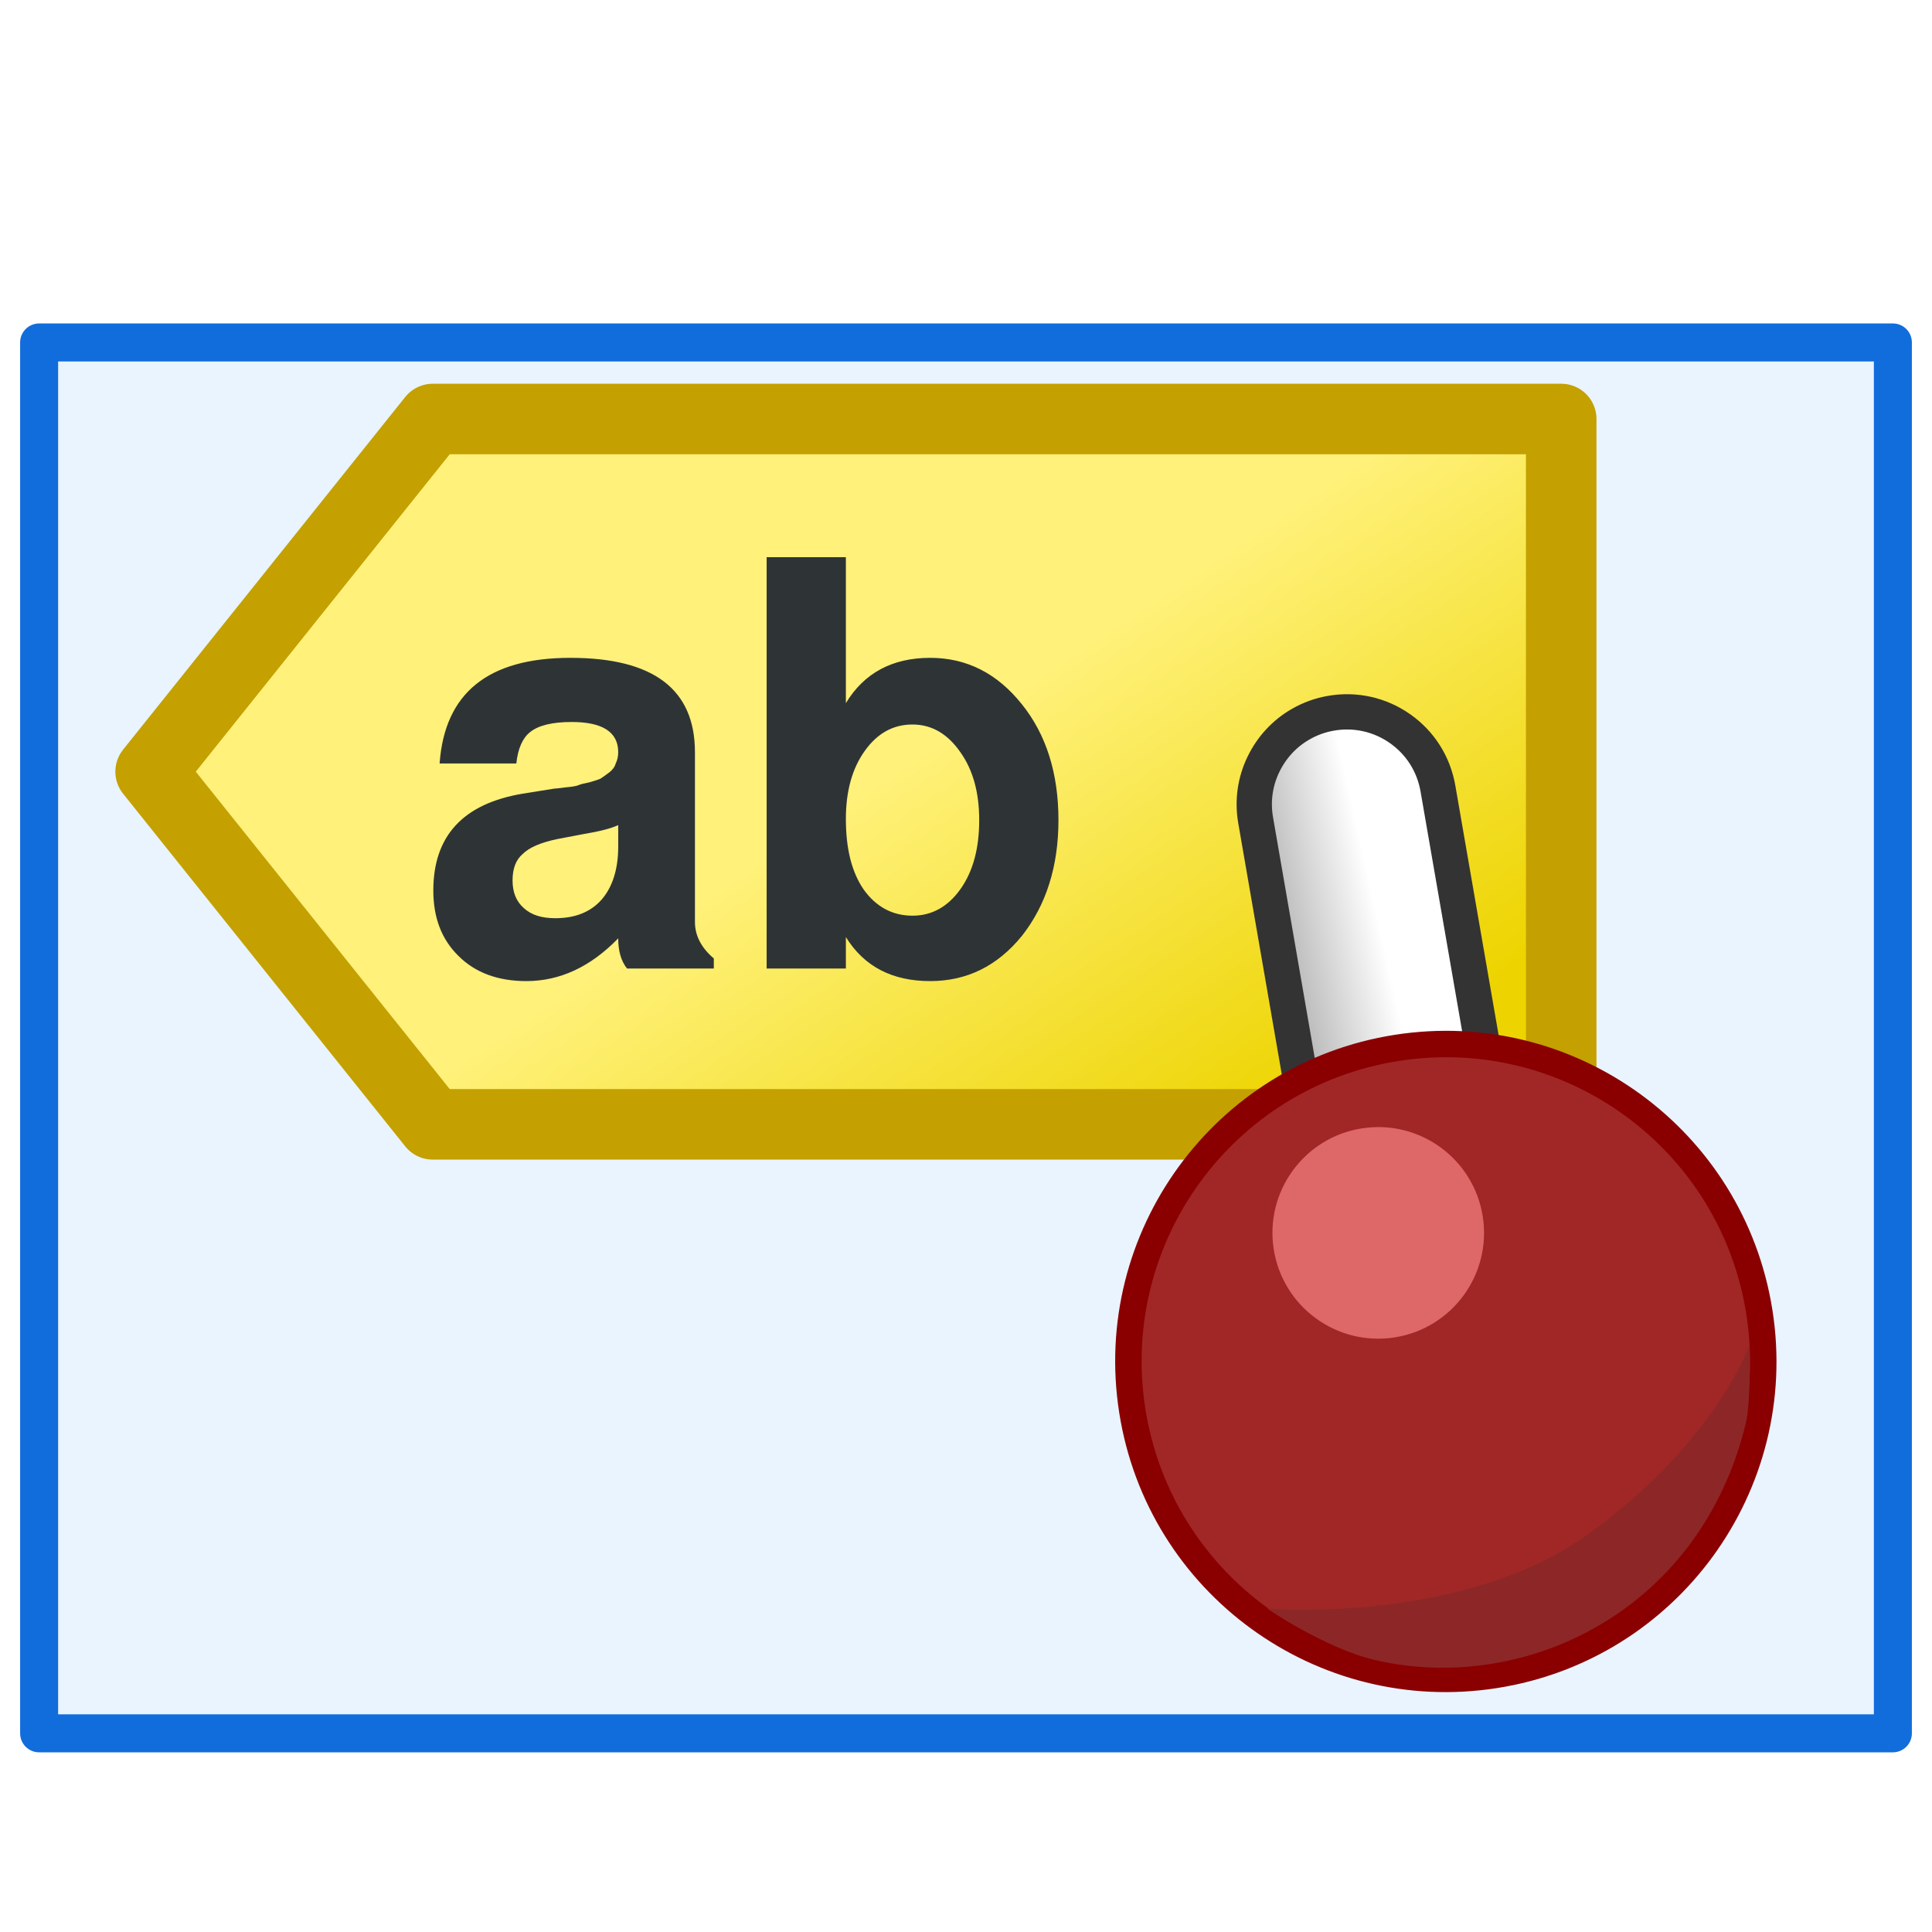
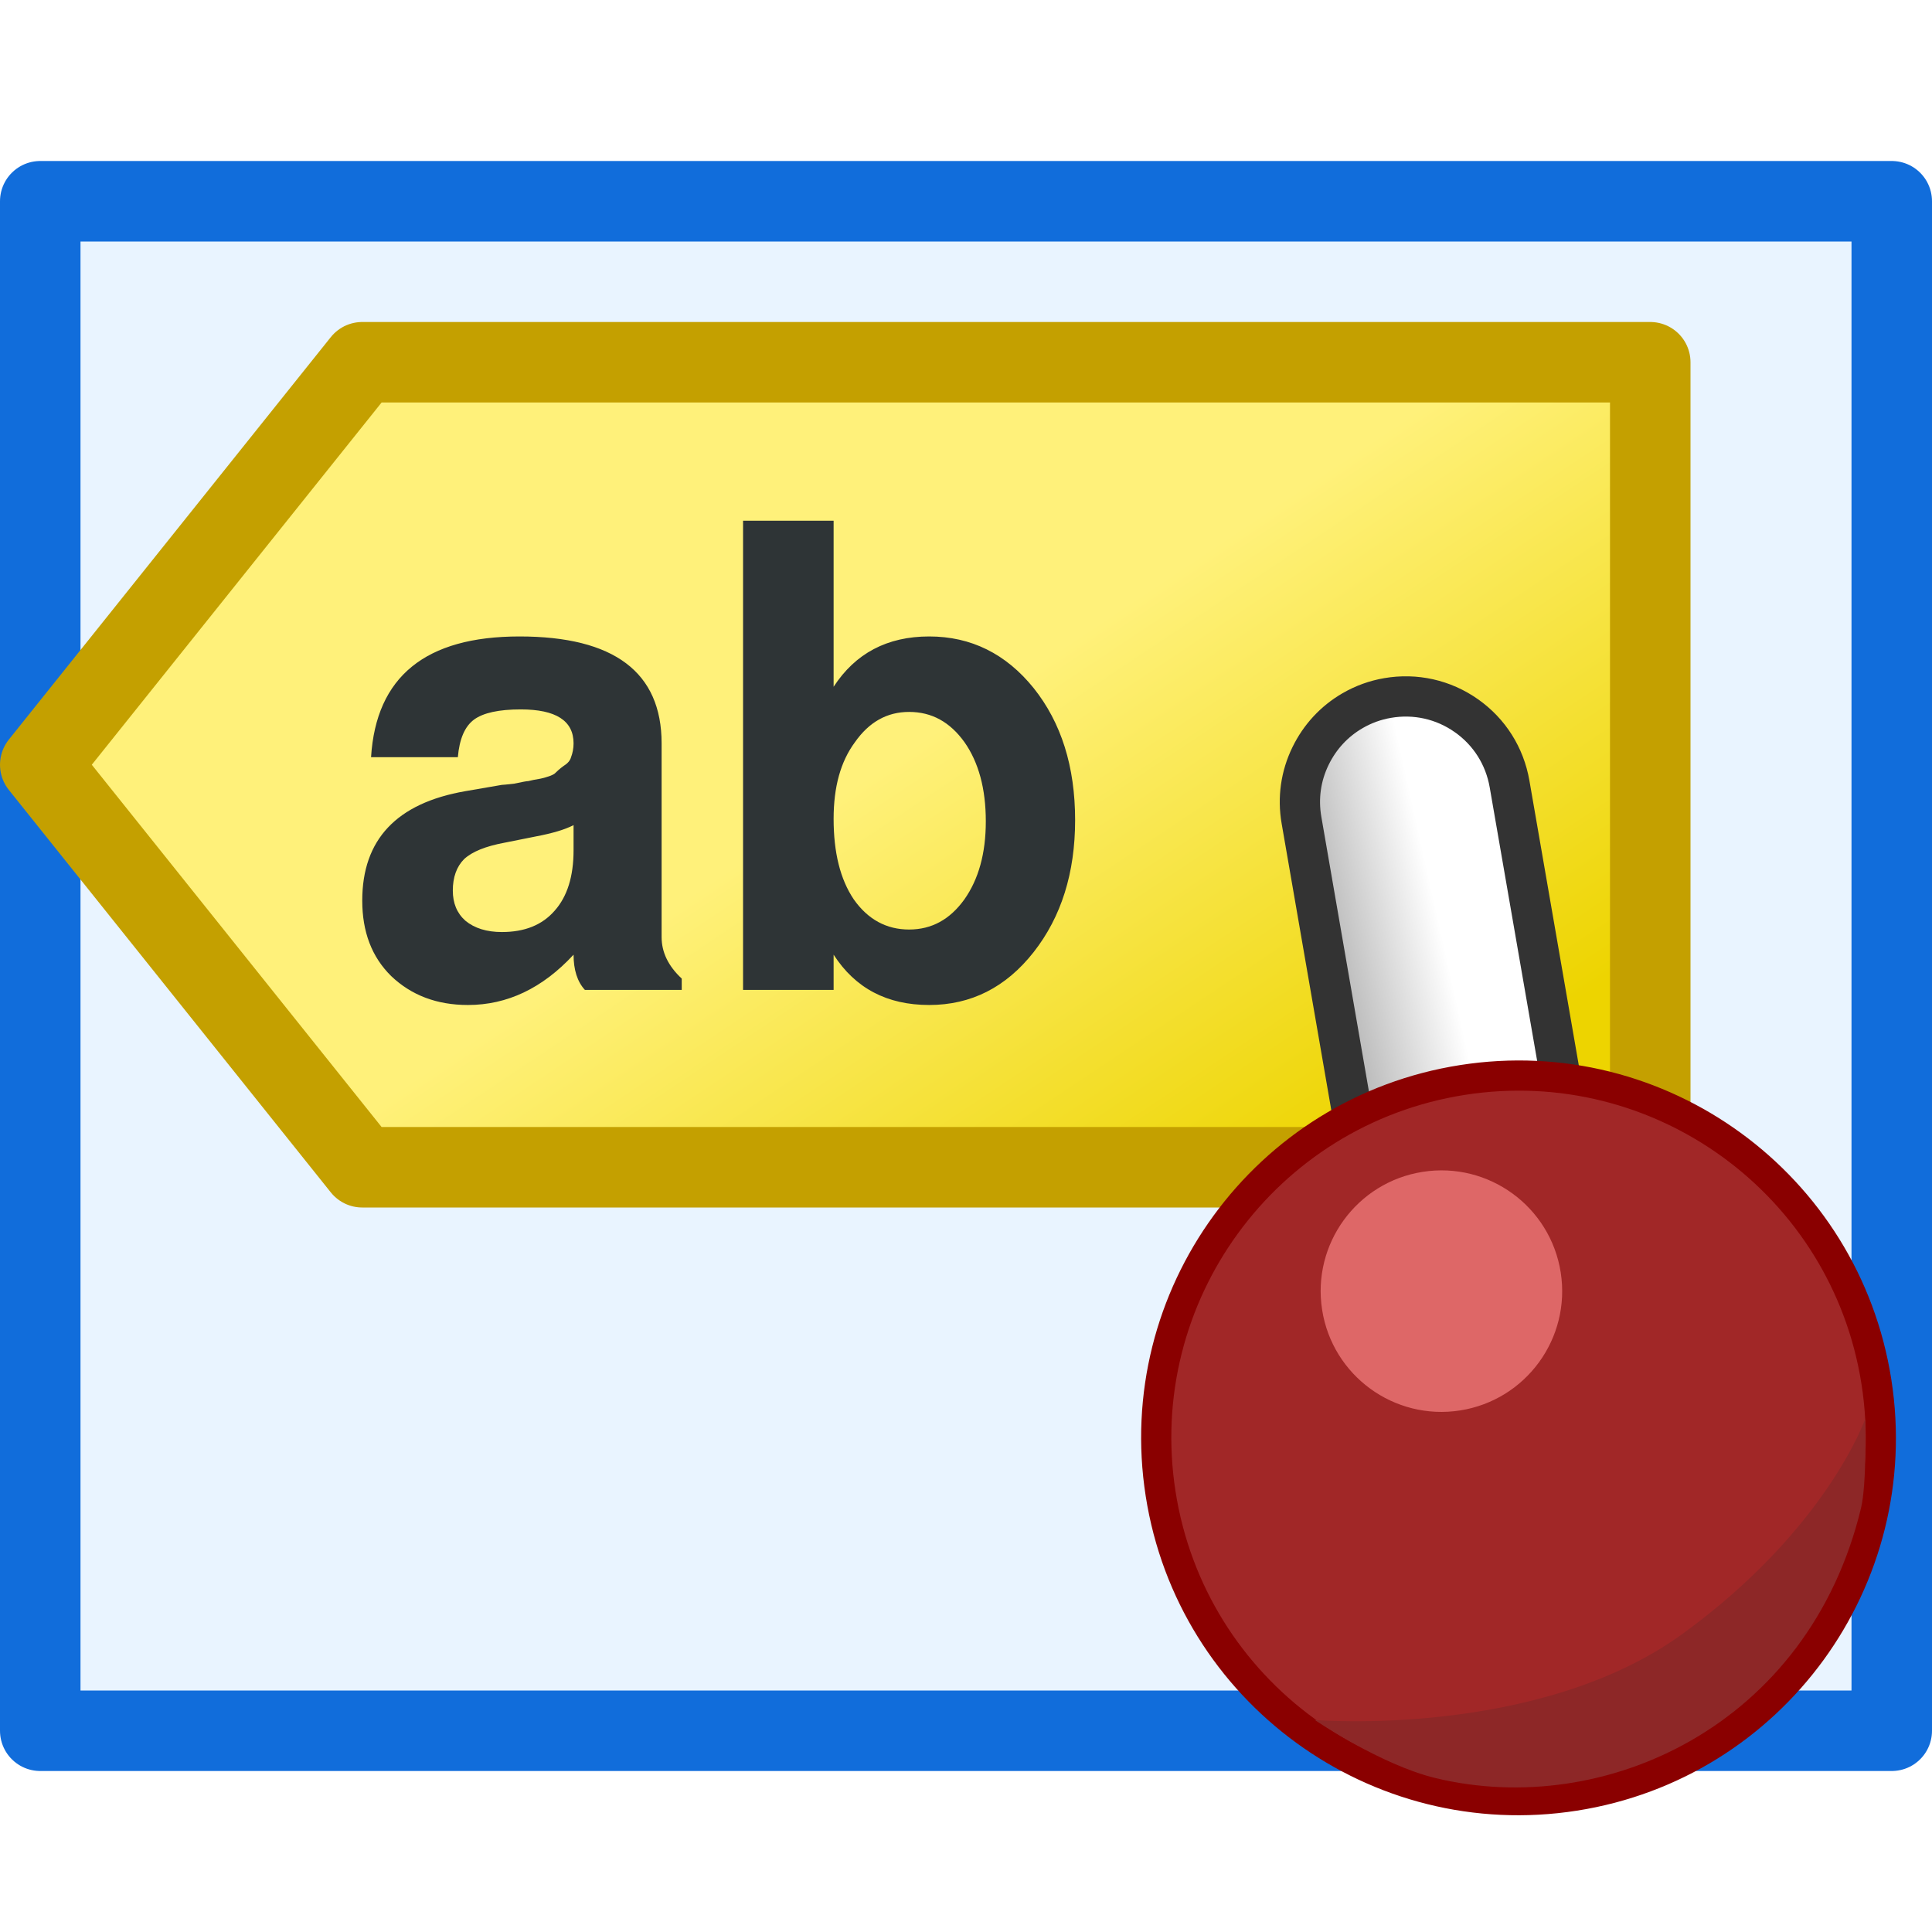
<svg xmlns="http://www.w3.org/2000/svg" xmlns:xlink="http://www.w3.org/1999/xlink" width="24" height="24" id="svg5692" version="1.1" style="display:inline">
  <defs id="defs5694">
    <linearGradient id="linearGradient3965">
      <stop style="stop-color:#ffffff;stop-opacity:1;" offset="0" id="stop3971" />
      <stop id="stop3977" offset="0.852" style="stop-color:#959595;stop-opacity:1;" />
      <stop style="stop-color:#6f6f6f;stop-opacity:1;" offset="0.918" id="stop3979" />
      <stop id="stop3969" offset="1" style="stop-color:#4a4a4a;stop-opacity:1;" />
    </linearGradient>
    <linearGradient id="linearGradient3645">
      <stop style="stop-color:#edd400;stop-opacity:1;" offset="0" id="stop3647" />
      <stop style="stop-color:#fff17a;stop-opacity:1;" offset="1" id="stop3649" />
    </linearGradient>
    <linearGradient id="linearGradient3657">
      <stop style="stop-color:#fce94f;stop-opacity:1;" offset="0" id="stop3659" />
      <stop style="stop-color:#e7ce04;stop-opacity:1;" offset="1" id="stop3661" />
    </linearGradient>
    <linearGradient id="linearGradient2877">
      <stop style="stop-color:#edd400;stop-opacity:1;" offset="0" id="stop2879" />
      <stop style="stop-color:#c2ad00;stop-opacity:1;" offset="1" id="stop2881" />
    </linearGradient>
    <linearGradient id="linearGradient4042">
      <stop style="stop-color:#f2d6a9;stop-opacity:1;" offset="0" id="stop4044" />
      <stop style="stop-color:#e9b96e;stop-opacity:1;" offset="1" id="stop4046" />
    </linearGradient>
    <linearGradient id="linearGradient2843">
      <stop style="stop-color:#eeeeec;stop-opacity:1;" offset="0" id="stop2845" />
      <stop style="stop-color:#c8c8c2;stop-opacity:1;" offset="1" id="stop2847" />
    </linearGradient>
    <linearGradient id="linearGradient2835">
      <stop style="stop-color:#ccf2a6;stop-opacity:1;" offset="0" id="stop2837" />
      <stop style="stop-color:#8ae234;stop-opacity:1;" offset="1" id="stop2839" />
    </linearGradient>
    <radialGradient xlink:href="#linearGradient4042" id="radialGradient4048" cx="0.5" cy="17.838" fx="0.5" fy="17.838" r="6.159" gradientTransform="matrix(0.8118545,0.9742254,-1.105248,0.9210397,19.80998,-0.4170292)" gradientUnits="userSpaceOnUse" />
    <radialGradient xlink:href="#linearGradient4042-2" id="radialGradient4048-2" cx="8.577" cy="3.866" fx="8.577" fy="3.866" r="6.159" gradientTransform="matrix(0.8118545,1.136596,-1.170727,0.8362331,20.06315,-1.481798)" gradientUnits="userSpaceOnUse" />
    <linearGradient id="linearGradient4042-2">
      <stop style="stop-color:#f2d6a9;stop-opacity:1;" offset="0" id="stop4044-8" />
      <stop style="stop-color:#e9b96e;stop-opacity:1;" offset="1" id="stop4046-4" />
    </linearGradient>
    <radialGradient r="6.159" fy="17.838" fx="0.5" cy="17.838" cx="0.5" gradientTransform="matrix(0.8118545,0.9742254,-1.105248,0.9210397,19.80998,-8.417029)" gradientUnits="userSpaceOnUse" id="radialGradient4067" xlink:href="#linearGradient4042-2" />
    <radialGradient xlink:href="#linearGradient4042-2" id="radialGradient4094" gradientUnits="userSpaceOnUse" gradientTransform="matrix(0.8118545,1.136596,-1.170727,0.8362331,20.06315,-1.481798)" cx="8.577" cy="3.866" fx="8.577" fy="3.866" r="6.159" />
    <radialGradient xlink:href="#linearGradient4042-2" id="radialGradient4097" gradientUnits="userSpaceOnUse" gradientTransform="matrix(0.8118545,1.136596,-1.170727,0.8362331,20.06315,-1.481798)" cx="8.577" cy="3.866" fx="8.577" fy="3.866" r="6.159" />
    <radialGradient xlink:href="#linearGradient4042-2" id="radialGradient4100" gradientUnits="userSpaceOnUse" gradientTransform="matrix(0.8118545,1.136596,-1.170727,0.8362331,20.06315,-1.481798)" cx="8.577" cy="3.866" fx="8.577" fy="3.866" r="6.159" />
    <radialGradient xlink:href="#linearGradient4042-2" id="radialGradient4103" gradientUnits="userSpaceOnUse" gradientTransform="matrix(0.8118545,1.136596,-1.170727,0.8362331,20.06315,-1.481798)" cx="8.577" cy="3.866" fx="8.577" fy="3.866" r="6.159" />
    <radialGradient xlink:href="#linearGradient4042" id="radialGradient4106" gradientUnits="userSpaceOnUse" gradientTransform="matrix(0.8118545,0.9742254,-1.105248,0.9210397,19.80998,-0.4170292)" cx="0.5" cy="17.838" fx="0.5" fy="17.838" r="6.159" />
    <radialGradient xlink:href="#linearGradient4042" id="radialGradient4109" gradientUnits="userSpaceOnUse" gradientTransform="matrix(0.8118545,0.9742254,-1.105248,0.9210397,19.80998,-0.4170292)" cx="0.5" cy="17.838" fx="0.5" fy="17.838" r="6.159" />
    <radialGradient xlink:href="#linearGradient4042" id="radialGradient4112" gradientUnits="userSpaceOnUse" gradientTransform="matrix(0.8118545,0.9742254,-1.105248,0.9210397,19.80998,-0.4170292)" cx="0.5" cy="17.838" fx="0.5" fy="17.838" r="6.159" />
    <radialGradient xlink:href="#linearGradient4042" id="radialGradient4115" gradientUnits="userSpaceOnUse" gradientTransform="matrix(0.8118545,0.9742254,-1.105248,0.9210397,19.80998,-0.4170292)" cx="0.5" cy="17.838" fx="0.5" fy="17.838" r="6.159" />
    <radialGradient xlink:href="#linearGradient4042" id="radialGradient4118" gradientUnits="userSpaceOnUse" gradientTransform="matrix(0.8118545,0.9742254,-1.105248,0.9210397,19.80998,-0.4170292)" cx="0.5" cy="17.838" fx="0.5" fy="17.838" r="6.159" />
    <linearGradient xlink:href="#linearGradient3657" id="linearGradient3663" x1="10.5" y1="10.5" x2="13.5" y2="18.5" gradientUnits="userSpaceOnUse" />
    <linearGradient xlink:href="#linearGradient3657" id="linearGradient3669" gradientUnits="userSpaceOnUse" x1="10.5" y1="10.5" x2="13.5" y2="18.5" gradientTransform="translate(0,-3)" />
-     <linearGradient xlink:href="#linearGradient3645" id="linearGradient3651" x1="16.5" y1="22.5" x2="12.5" y2="16.5" gradientUnits="userSpaceOnUse" gradientTransform="matrix(0.8761539,0,0,0.8761539,1.432836,2.253744)" />
    <linearGradient xlink:href="#linearGradient3965" id="linearGradient4079" x1="21.855" y1="13.557" x2="24.854" y2="14.836" gradientUnits="userSpaceOnUse" gradientTransform="translate(-0.170061,-0.2897792)" />
+     <linearGradient xlink:href="#linearGradient3645" id="linearGradient3651" x1="16.5" y1="22.5" x2="12.5" y2="16.5" gradientUnits="userSpaceOnUse" />
  </defs>
  <g id="layer4" style="display:inline" transform="translate(0,-8)">
    <text xml:space="preserve" style="font-size:8px;font-style:normal;font-variant:normal;font-weight:normal;font-stretch:normal;text-align:start;line-height:100%;letter-spacing:0px;word-spacing:0px;writing-mode:lr-tb;text-anchor:start;fill:#000000;fill-opacity:1;stroke:none;font-family:Georgia;-inkscape-font-specification:Georgia" x="11.263" y="17.33" id="text2870" transform="translate(0,8)">
      <tspan id="tspan2872" x="11.263" y="17.33" />
    </text>
    <g id="g3653">
-       <rect style="fill:#c0e0ff;fill-opacity:0.351;stroke:#116ddb;stroke-width:0.472;stroke-linecap:round;stroke-linejoin:round;stroke-miterlimit:4;stroke-opacity:1;stroke-dasharray:none" id="rect4717" width="23.028" height="17.278" x="0.486" y="12.254" rx="0" ry="0" />
-       <path style="fill:url(#linearGradient3651);fill-opacity:1;fill-rule:evenodd;stroke:#c4a000;stroke-width:0.876px;stroke-linecap:round;stroke-linejoin:round;stroke-opacity:1;display:inline;enable-background:new" d="m 1.871,17.586 3.505,-4.381 14.018,0 0,8.762 -14.018,0 -3.505,-4.381 z" id="path4080" />
-       <text id="text2894" y="20.033" x="5.102" style="font-size:7.009px;font-style:normal;font-variant:normal;font-weight:bold;font-stretch:normal;text-align:start;line-height:100%;letter-spacing:0px;word-spacing:0px;writing-mode:lr-tb;text-anchor:start;fill:#2e3436;fill-opacity:1;stroke:none;font-family:FreeSans;-inkscape-font-specification:FreeSans Bold" xml:space="preserve">
-         <tspan y="20.033" x="5.102" id="tspan2900">ab</tspan>
+       <rect style="fill:#c0e0ff;fill-opacity:0.351;stroke:#116ddb;stroke-width:1;stroke-linecap:round;stroke-linejoin:round;stroke-miterlimit:4;stroke-dasharray:none;stroke-opacity:1" id="rect4717" width="23" height="19" x="0.5" y="10.5" rx="0" ry="0" />
+       <path style="display:inline;fill:url(#linearGradient3651);fill-opacity:1;fill-rule:evenodd;stroke:#c4a000;stroke-width:1px;stroke-linecap:round;stroke-linejoin:round;stroke-opacity:1;enable-background:new" d="m 0.5,17.5 4,-5 16,0 0,10 -16,0 -4,-5 z" id="path4080" />
+       <text id="text2894" y="20.293" x="4.187" style="font-style:normal;font-variant:normal;font-weight:bold;font-stretch:normal;font-size:8px;line-height:100%;font-family:FreeSans;-inkscape-font-specification:'FreeSans Bold';text-align:start;letter-spacing:0px;word-spacing:0px;writing-mode:lr-tb;text-anchor:start;display:inline;fill:#2e3436;fill-opacity:1;stroke:none" xml:space="preserve">
+         <tspan y="20.293" x="4.187" id="tspan2900">ab</tspan>
      </text>
-       <g style="overflow:inherit" id="g3667" transform="matrix(0.7592567,0,0,0.8301788,6.133965,7.586017)">
-         <g id="g3177" transform="matrix(0.8550304,-0.1225822,0.1340326,0.7819853,-7.019879,14.88266)">
-           <g id="g3153" transform="matrix(-0.8932042,0.4496514,-0.4496514,-0.8932041,50.02645,5.707819)">
-             <path id="path3155" d="m 20.521,17.625 c -0.206,-0.02 -0.406,-0.076 -0.593,-0.167 -0.42,-0.203 -0.738,-0.559 -0.891,-1 -0.153,-0.439 -0.126,-0.911 0.078,-1.334 L 24.81,3.338 c 0.32,-0.657 1.02,-1.051 1.745,-0.981 0.206,0.02 0.406,0.076 0.593,0.167 0.42,0.203 0.737,0.558 0.891,0.999 0.153,0.441 0.126,0.916 -0.077,1.337 L 22.265,16.645 c -0.16,0.331 -0.415,0.6 -0.74,0.775 -0.31,0.168 -0.655,0.239 -1.003,0.205 z" style="fill:url(#linearGradient4079);fill-opacity:1;stroke:#333333;stroke-width:0.667;stroke-miterlimit:4;stroke-opacity:1;stroke-dasharray:none" />
-           </g>
-           <circle id="circle3165" r="6" cy="6.286" cx="25.615" stroke-miterlimit="10" style="fill:#a12727;fill-opacity:1;stroke:#8a0000;stroke-width:0.5;stroke-miterlimit:10;stroke-opacity:1" d="m 31.615,6.286 c 0,3.314 -2.686,6 -6,6 -3.314,0 -6,-2.686 -6,-6 0,-3.314 2.686,-6 6,-6 3.314,0 6,2.686 6,6 z" transform="translate(-0.9927114,5.231338)" />
-           <path id="path3167" d="m 30.045,13.546 c -1.417,3.424 -4.995,4.426 -7.654,3.325 -0.863,-0.357 -1.827,-1.261 -1.827,-1.261 0,0 3.608,0.879 6.24,-0.466 2.631,-1.346 3.538,-3.047 3.538,-3.047 0,0 -0.135,1.055 -0.297,1.449 z" style="fill:#8d2727;fill-opacity:1" />
-           <circle id="circle3169" r="2" cy="4.16" cx="25.104" style="fill:#de6767;fill-opacity:1" d="m 27.104,4.16 c 0,1.105 -0.895,2 -2,2 -1.105,0 -2,-0.895 -2,-2 0,-1.105 0.895,-2 2,-2 1.105,0 2,0.895 2,2 z" transform="translate(-1.367458,4.758212)" />
-         </g>
+       <g style="display:inline;overflow:inherit" id="g3153" transform="matrix(-0.609594,0.4369154,-0.4369154,-0.609594,37.0125,18.60637)">
+         <path id="path3155" d="m 20.521,17.625 c -0.206,-0.02 -0.406,-0.076 -0.593,-0.167 -0.42,-0.203 -0.738,-0.559 -0.891,-1 -0.153,-0.439 -0.126,-0.911 0.078,-1.334 L 24.81,3.338 c 0.32,-0.657 1.02,-1.051 1.745,-0.981 0.206,0.02 0.406,0.076 0.593,0.167 0.42,0.203 0.737,0.558 0.891,0.999 0.153,0.441 0.126,0.916 -0.077,1.337 L 22.265,16.645 c -0.16,0.331 -0.415,0.6 -0.74,0.775 -0.31,0.168 -0.655,0.239 -1.003,0.205 z" style="fill:url(#linearGradient4079);fill-opacity:1;stroke:#333333;stroke-width:0.667;stroke-miterlimit:4;stroke-dasharray:none;stroke-opacity:1" />
      </g>
+       <circle id="circle3165" r="4.5" cy="28.471" cx="14.631" stroke-miterlimit="10" style="display:inline;overflow:inherit;fill:#a12727;fill-opacity:1;stroke:#8a0000;stroke-width:0.375;stroke-miterlimit:10;stroke-opacity:1" transform="matrix(0.9879354,-0.1548665,0.1548665,0.9879354,0,0)" />
+       <path id="path3167" d="m 23.118,26.735 c -0.652,2.702 -3.187,3.86 -5.285,3.353 -0.681,-0.164 -1.5,-0.722 -1.5,-0.722 0,0 2.775,0.232 4.569,-1.07 1.793,-1.303 2.268,-2.669 2.268,-2.669 0,0 0.023,0.797 -0.052,1.108 z" style="display:inline;overflow:inherit;fill:#8d2727;fill-opacity:1" />
+       <circle id="circle3169" r="1.5" cy="26.522" cx="13.967" style="display:inline;overflow:inherit;fill:#de6767;fill-opacity:1" transform="matrix(0.9879354,-0.1548665,0.1548665,0.9879354,0,0)" />
    </g>
  </g>
</svg>
